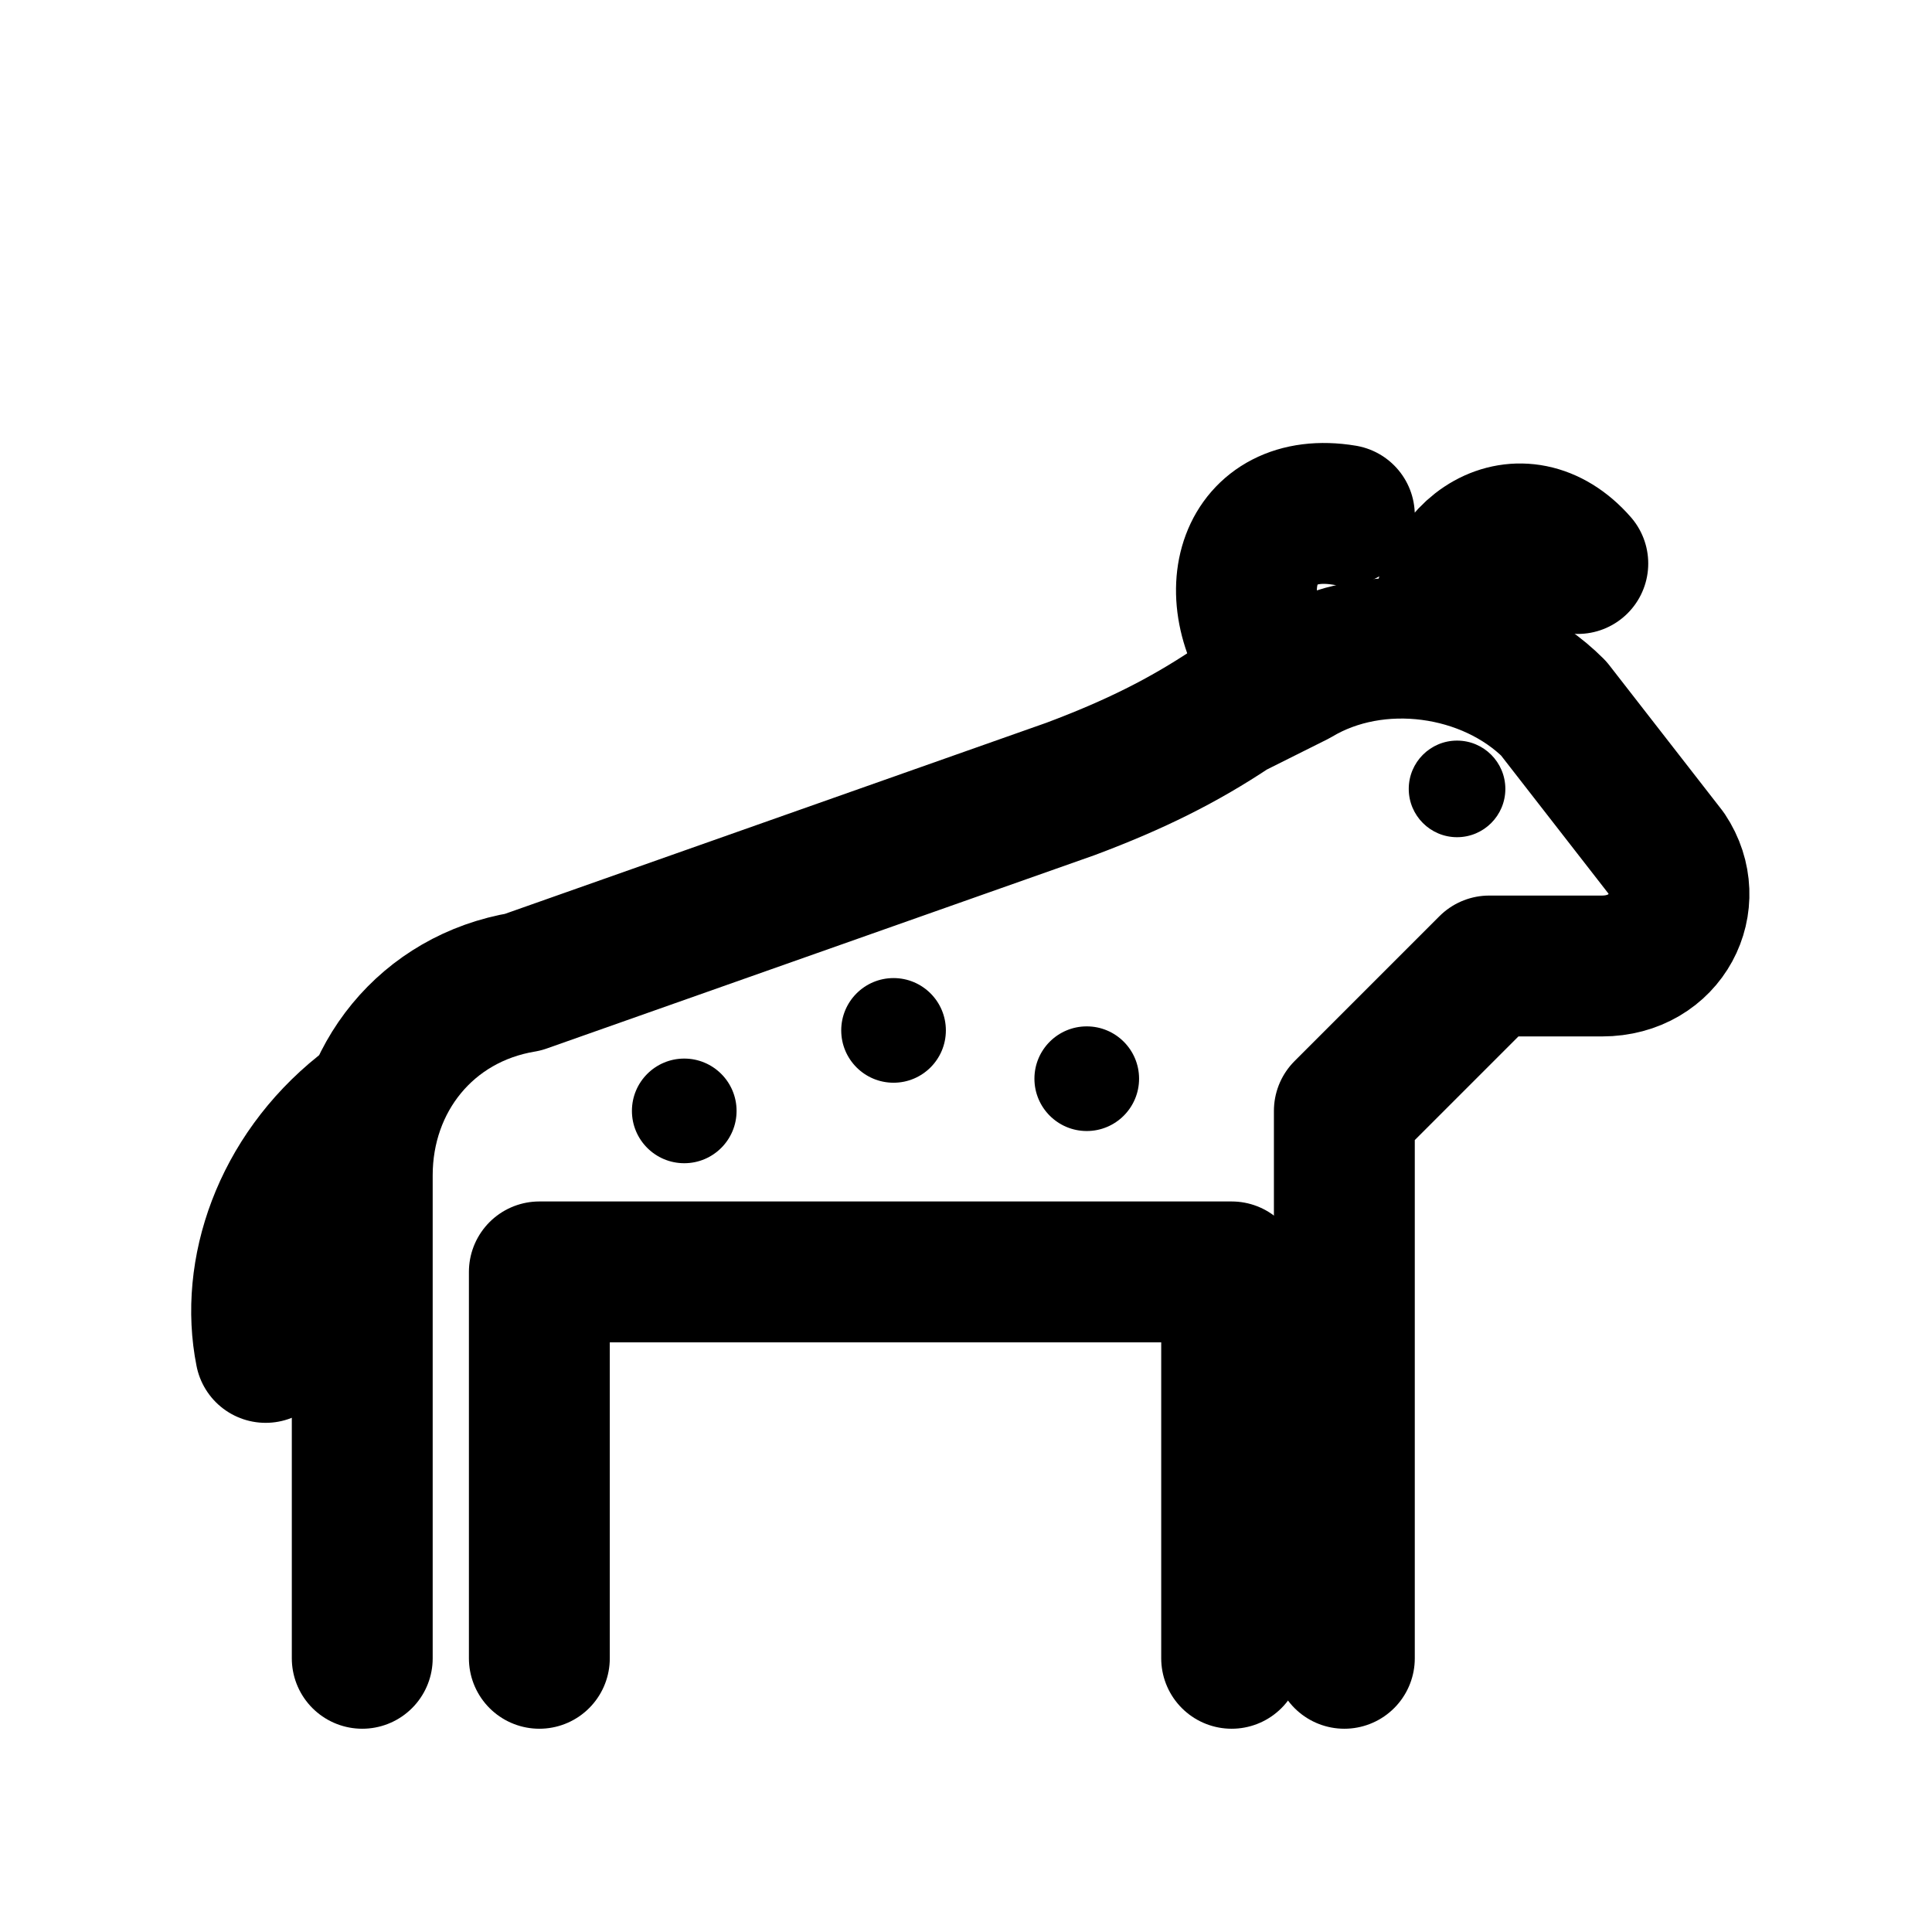
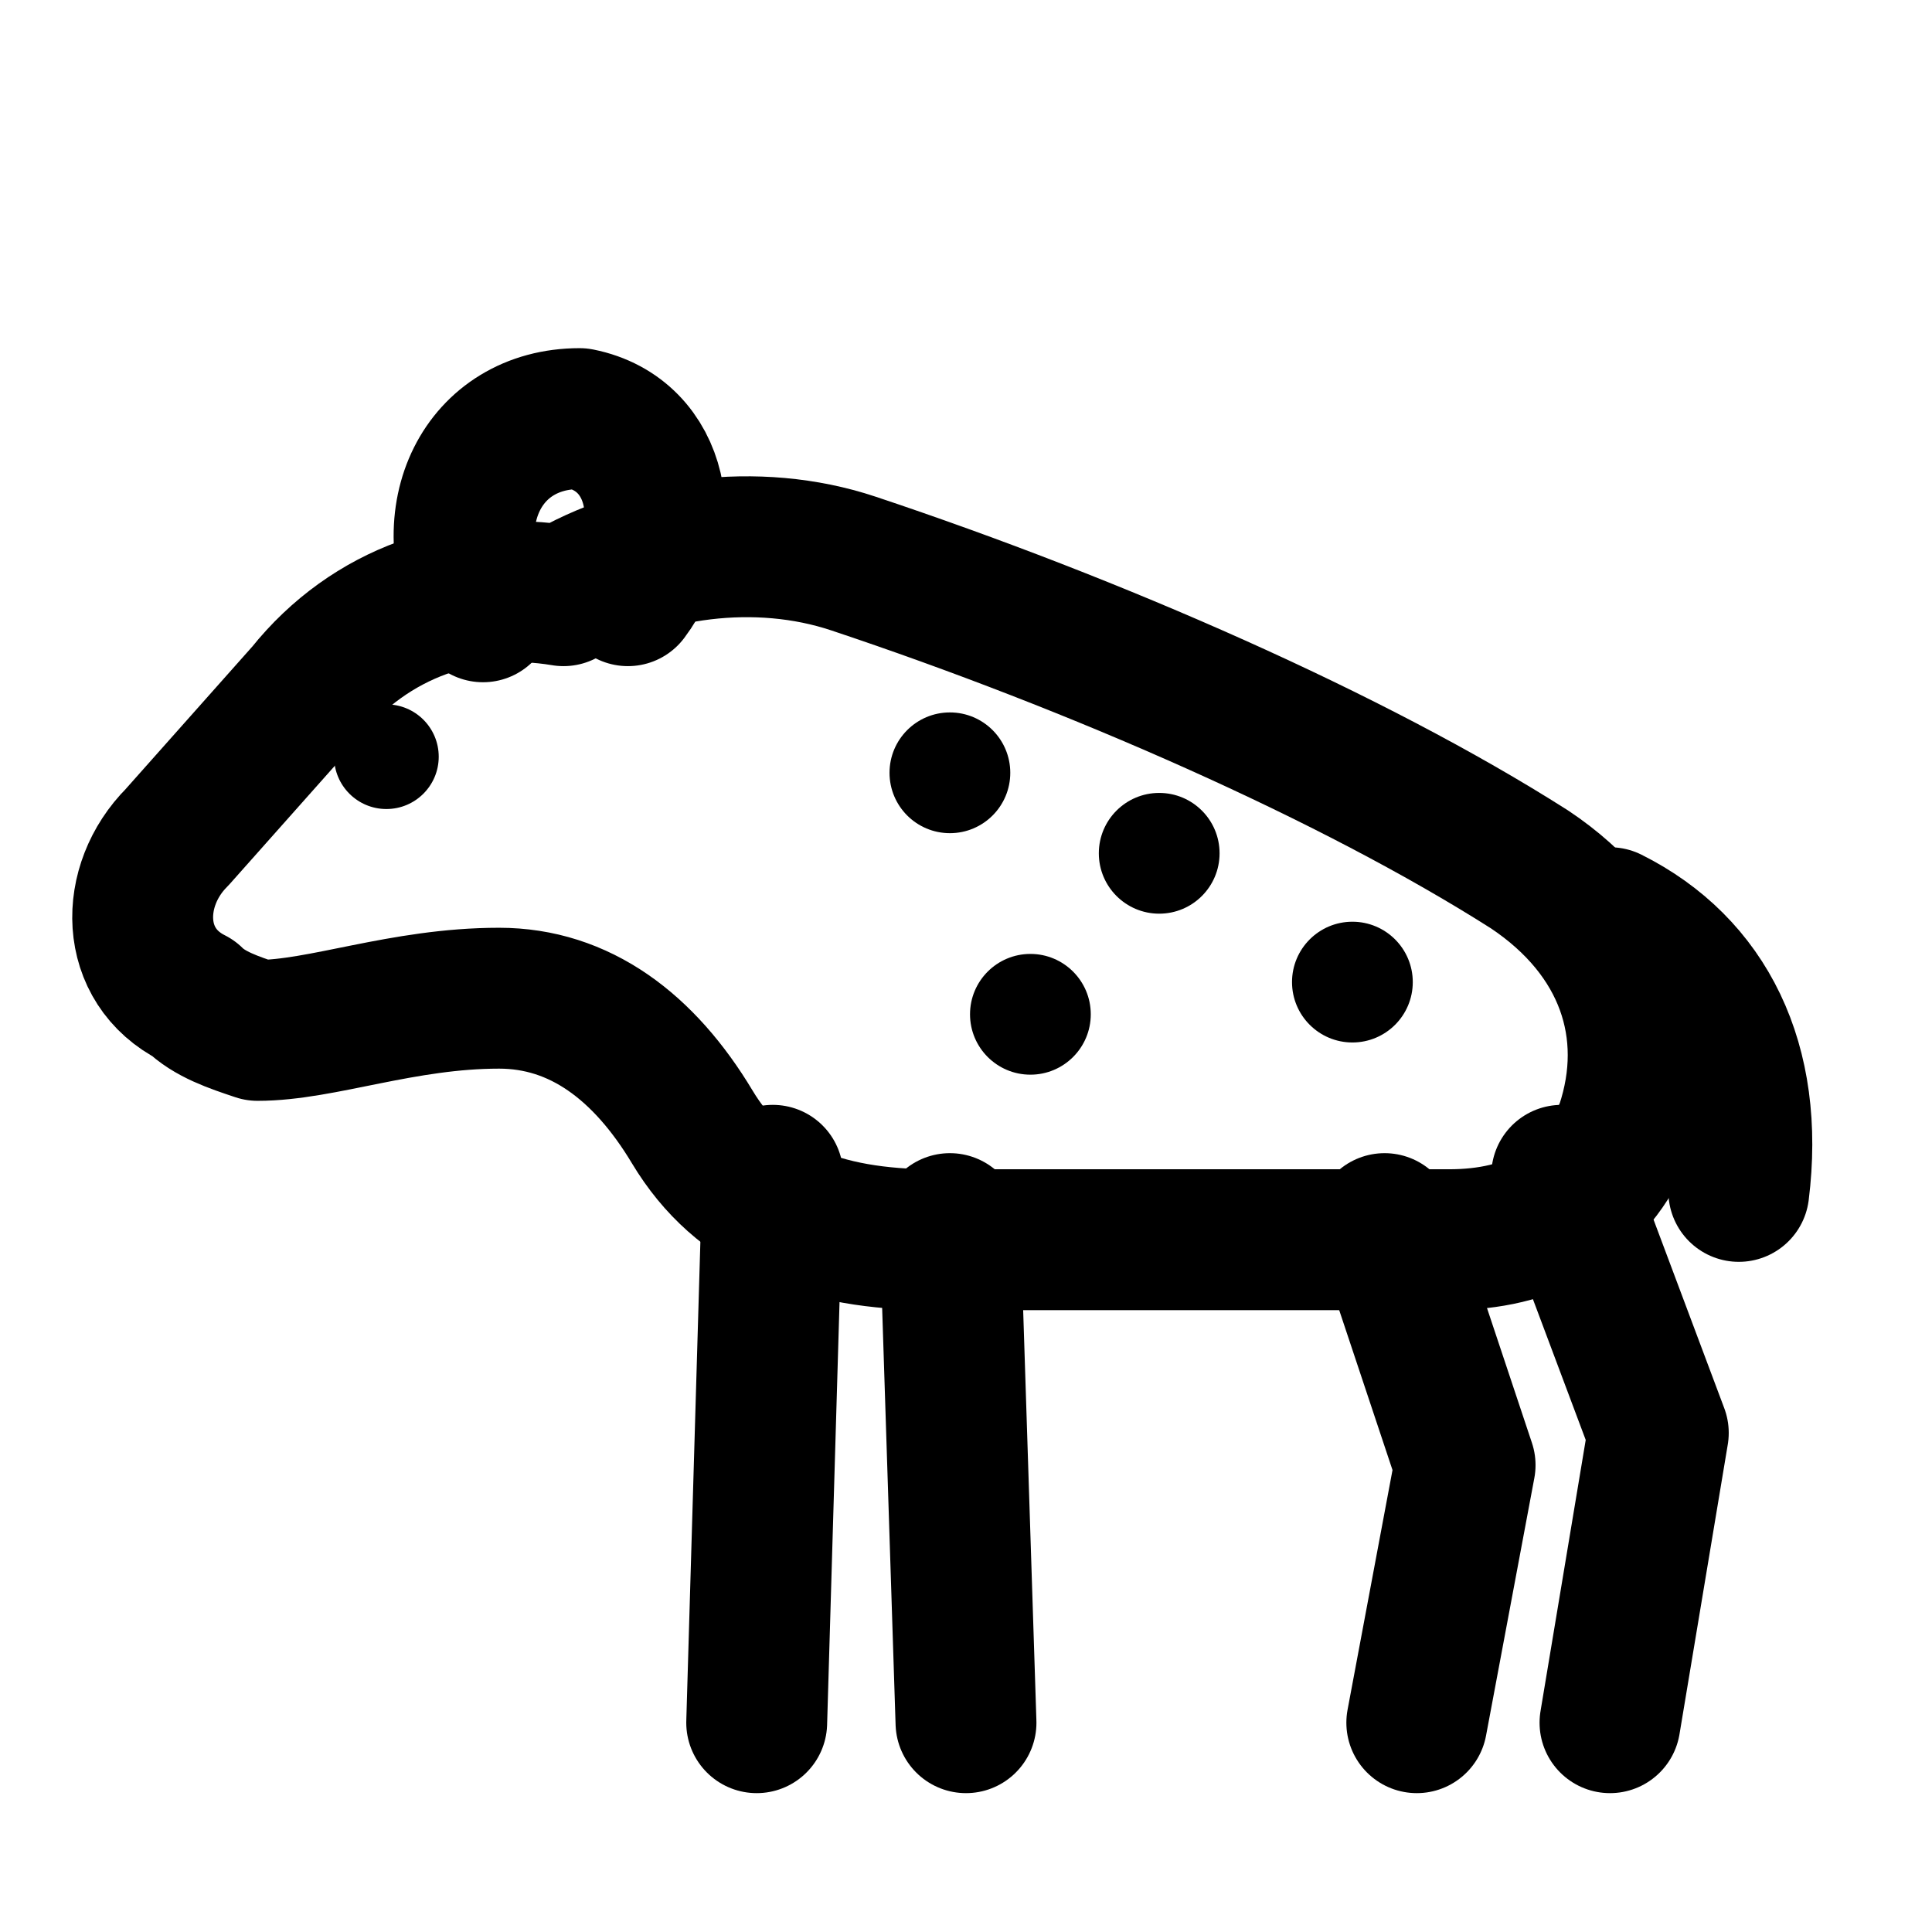
<svg xmlns="http://www.w3.org/2000/svg" width="24" height="24" viewBox="0 0 24 24" fill="none" stroke="currentColor" stroke-width="1.75" stroke-linecap="round" stroke-linejoin="round" class="afroicon afroicon-hyene">
-   <path d="M4.5 20.6V14.6C4.5 13.4 5.3 12.4 6.5 12.2L13.3 9.8C14.1 9.5 14.7 9.2 15.3 8.8L16.1 8.4C17.1 7.8 18.5 8 19.3 8.8L20.7 10.6C21.1 11.2 20.7 12 19.9 12H18.5L16.7 13.8V20.6" />
-   <path d="M15.3 20.6V15.8H6.7V20.6" />
-   <path d="M15.9 8.4C15.1 7.4 15.5 6.2 16.7 6.4M17.9 7.9C17.9 6.8 18.9 6.2 19.6 7" />
-   <path d="M4.5 13.8C3.5 14.6 3.1 15.8 3.3 16.8" />
-   <circle cx="8.5" cy="13.8" r="0.65" fill="currentColor" stroke="none" />
-   <circle cx="11.1" cy="12.8" r="0.65" fill="currentColor" stroke="none" />
-   <circle cx="13.5" cy="13.4" r="0.65" fill="currentColor" stroke="none" />
-   <circle cx="18.1" cy="9.8" r="0.6" fill="currentColor" stroke="none" />
+   <path d="M2.4 12.4C1.6 12 1.6 11 2.2 10.4L3.8 8.6C4.6 7.6 5.8 7.2 7 7.4C8 6.8 9.4 6.6 10.6 7C13.6 8 16.8 9.4 19 10.8C20.2 11.6 20.6 12.8 20.2 14C19.8 15 19 15.4 18 15.4H11.6C10.2 15.4 9.2 15 8.6 14C8 13 7.2 12.4 6.2 12.4C5 12.4 4 12.8 3.2 12.8C2.9 12.7 2.6 12.6 2.4 12.4Z" />
+   <path d="M6 7.6C5.4 6.4 6 5.2 7.2 5.2C8.2 5.4 8.4 6.6 7.8 7.4" />
+   <path d="M20 11.4C21.2 12 21.8 13.2 21.6 14.8" />
+   <path d="M9.6 14.6L9.4 21.4" />
+   <path d="M11.8 15.2L12 21.4" />
+   <path d="M17.2 15.2L18.2 18.2L17.6 21.4" />
+   <path d="M19.4 14.6L20.6 17.8L20 21.4" />
+   <circle cx="4.8" cy="9.4" r="0.65" fill="currentColor" stroke="none" />
+   <circle cx="11.8" cy="9.6" r="0.75" fill="currentColor" stroke="none" />
+   <circle cx="14.4" cy="10.6" r="0.75" fill="currentColor" stroke="none" />
+   <circle cx="16.8" cy="12.2" r="0.75" fill="currentColor" stroke="none" />
+   <circle cx="12.8" cy="12.6" r="0.75" fill="currentColor" stroke="none" />
</svg>
